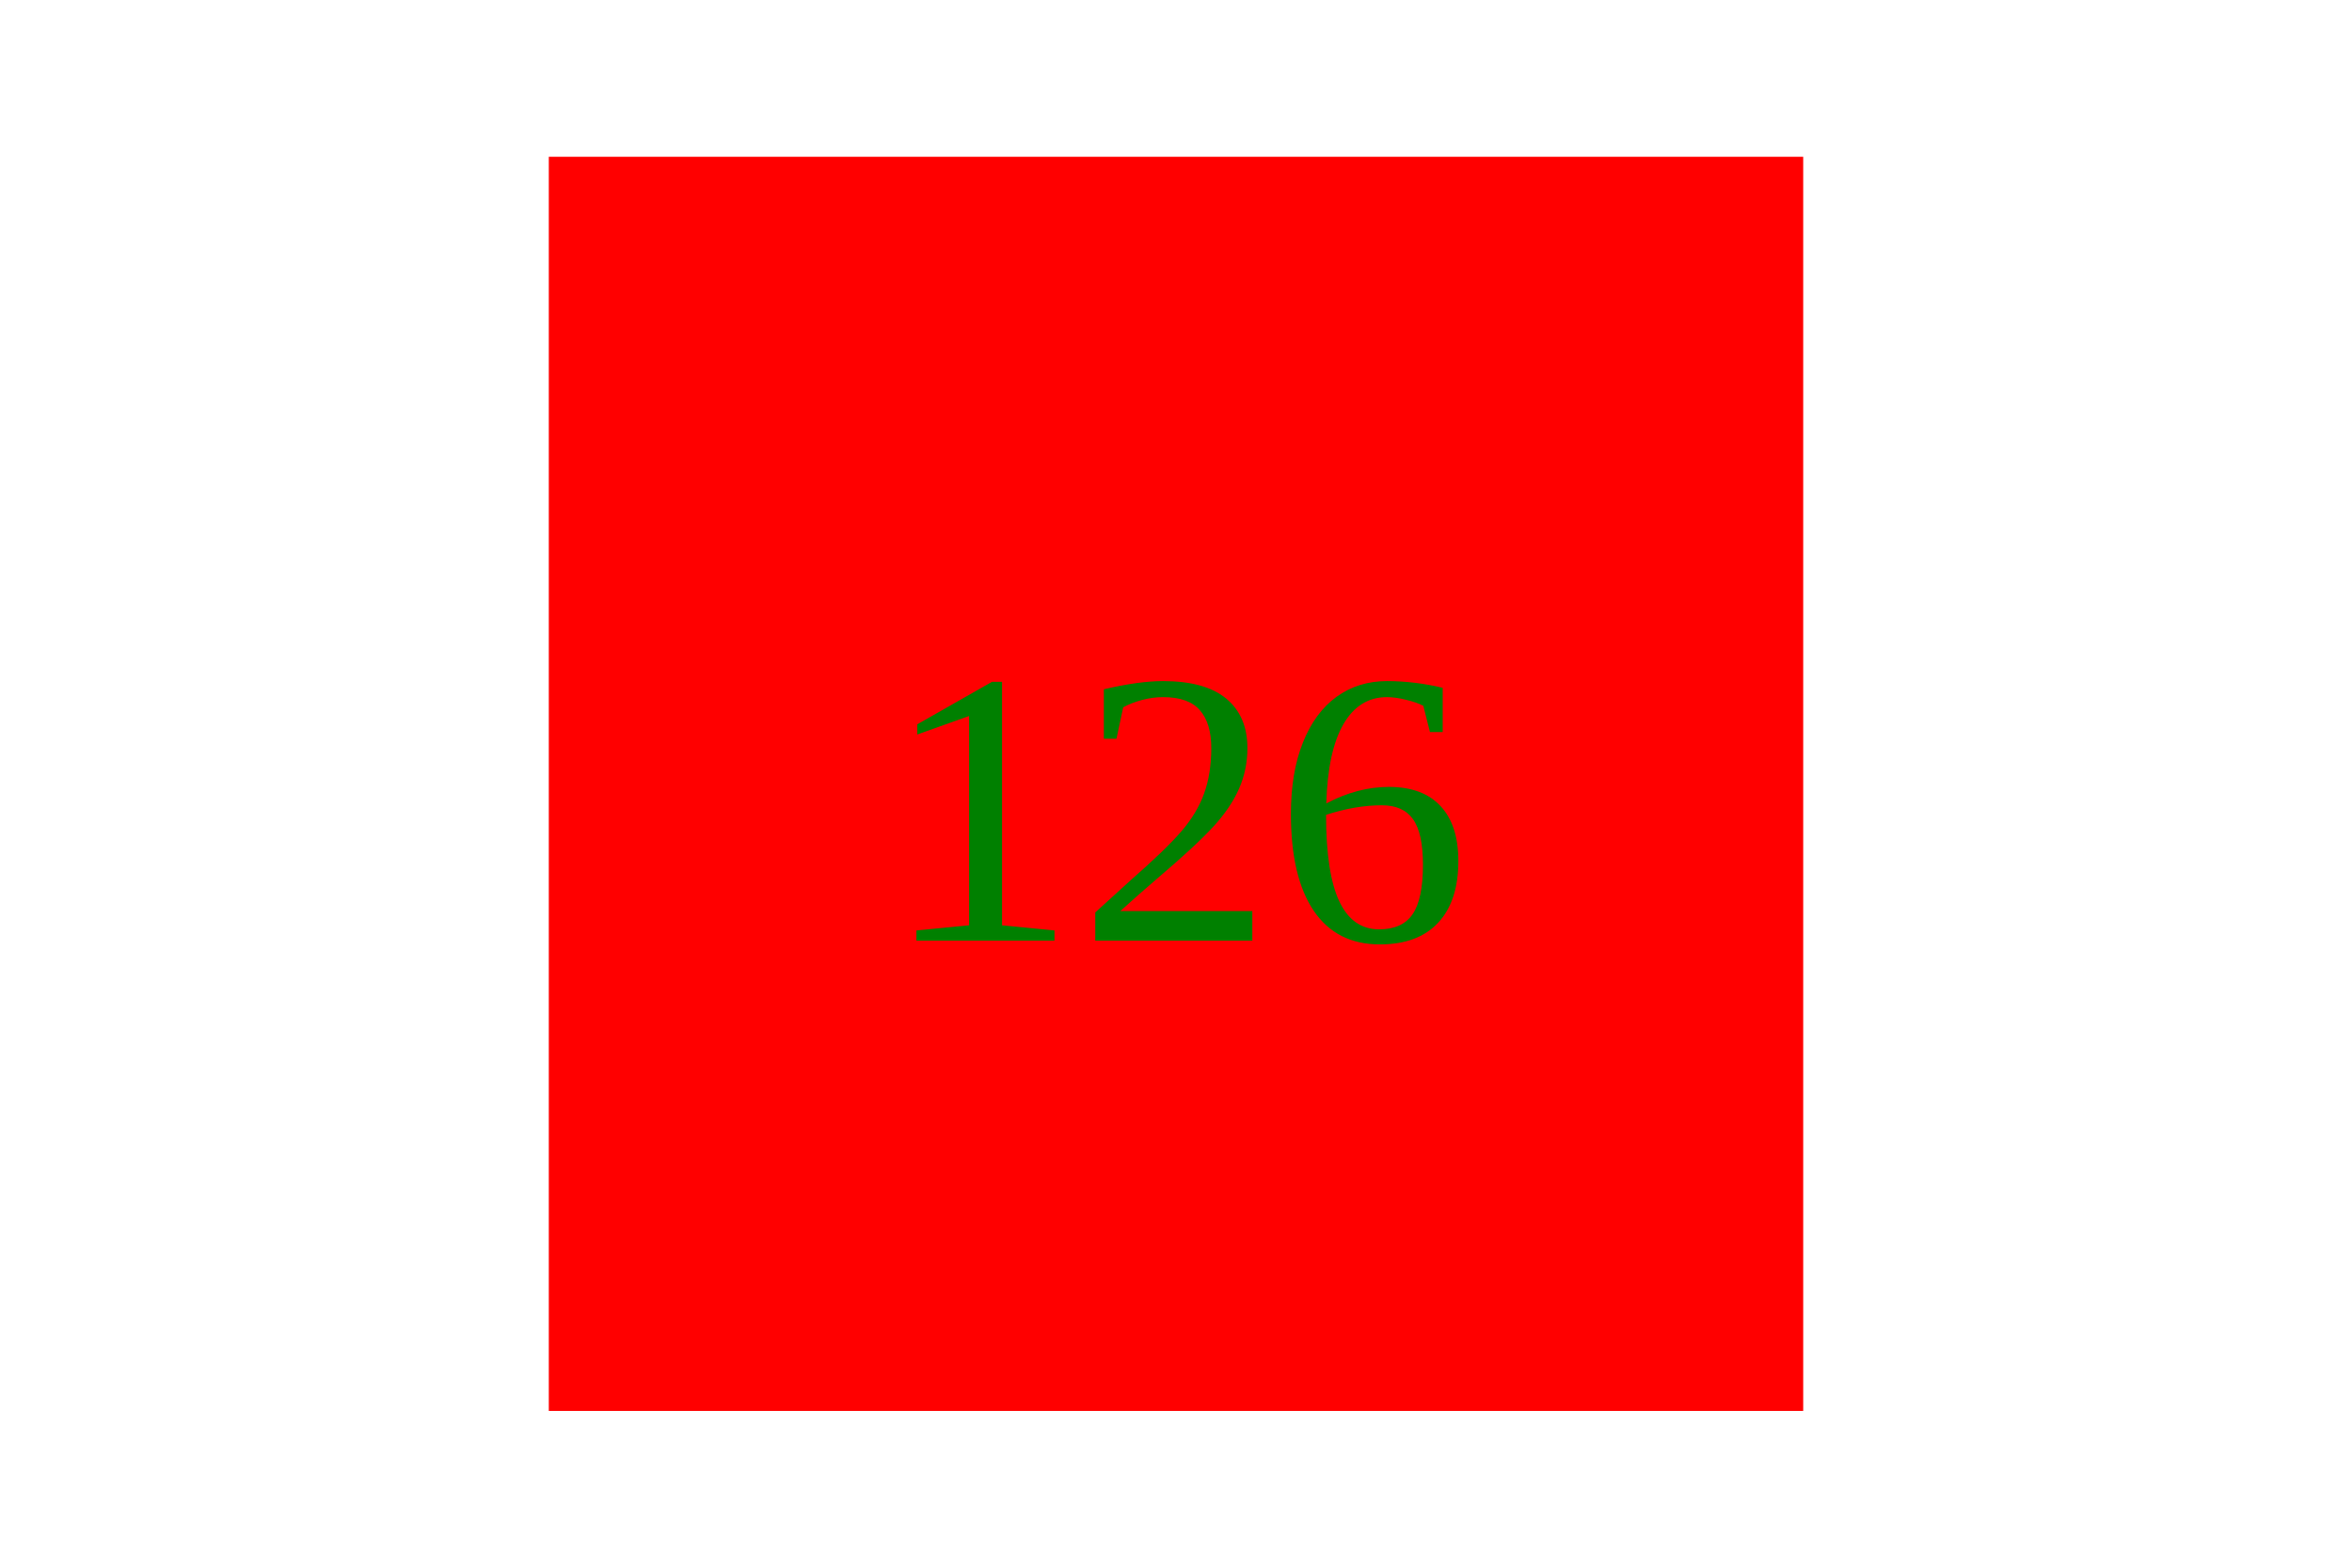
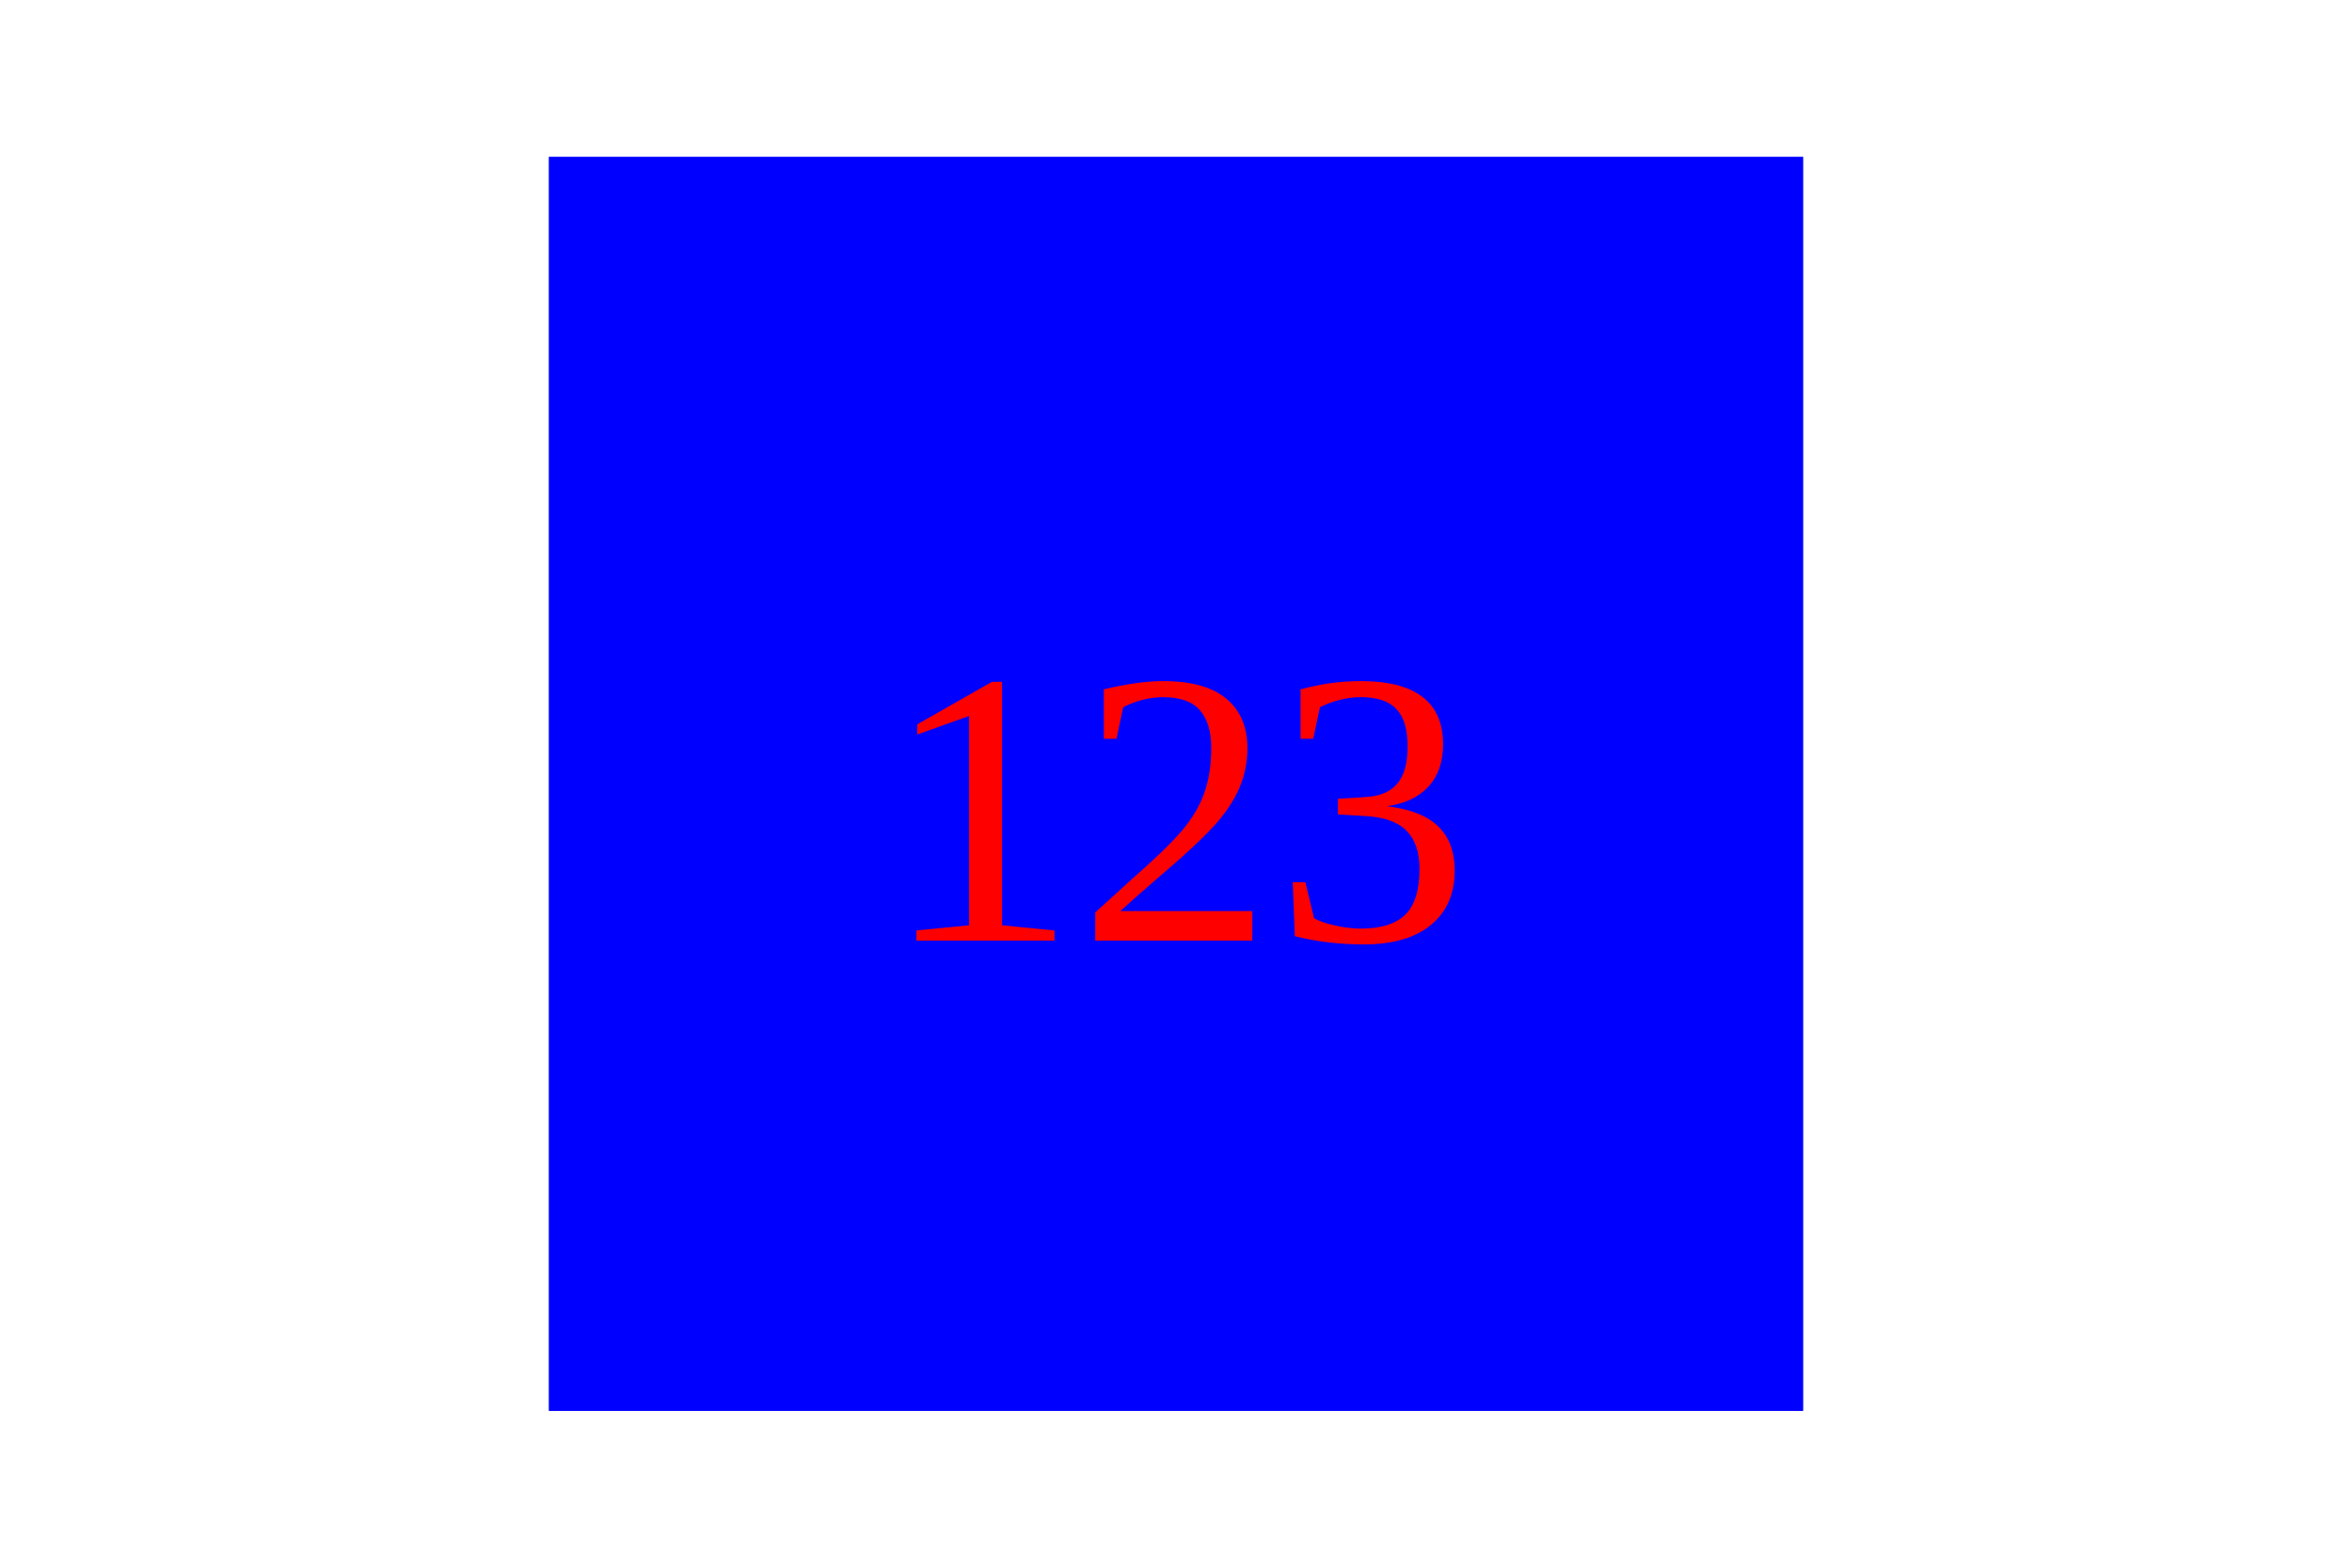
<svg xmlns="http://www.w3.org/2000/svg" width="300" height="200" version="1.1">
-   <rect x="70" y="20" width="160" height="160" fill="red" />
-   <text x="150" y="120" fill="green" font-size="50" text-anchor="middle">126</text>
+   <rect x="70" y="20" width="160" height="160" fill="blue" />
+   <text x="150" y="120" fill="red" font-size="50" text-anchor="middle">123</text>
</svg>
